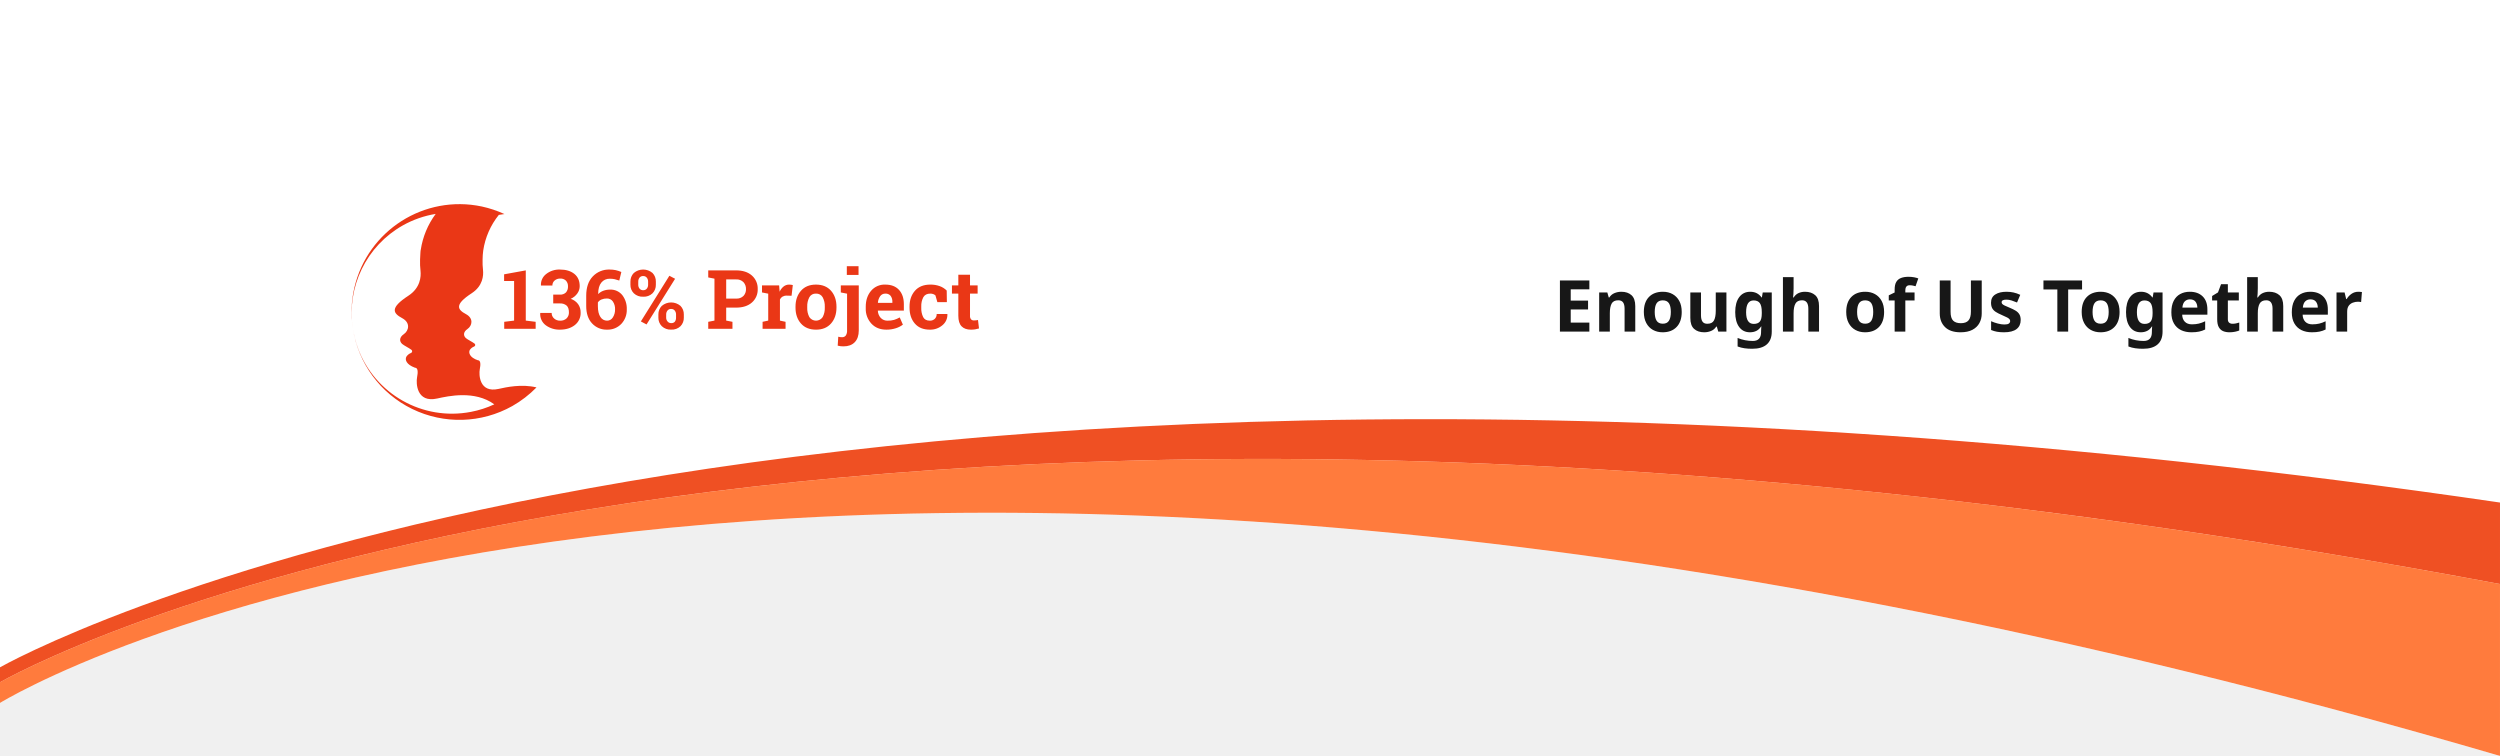
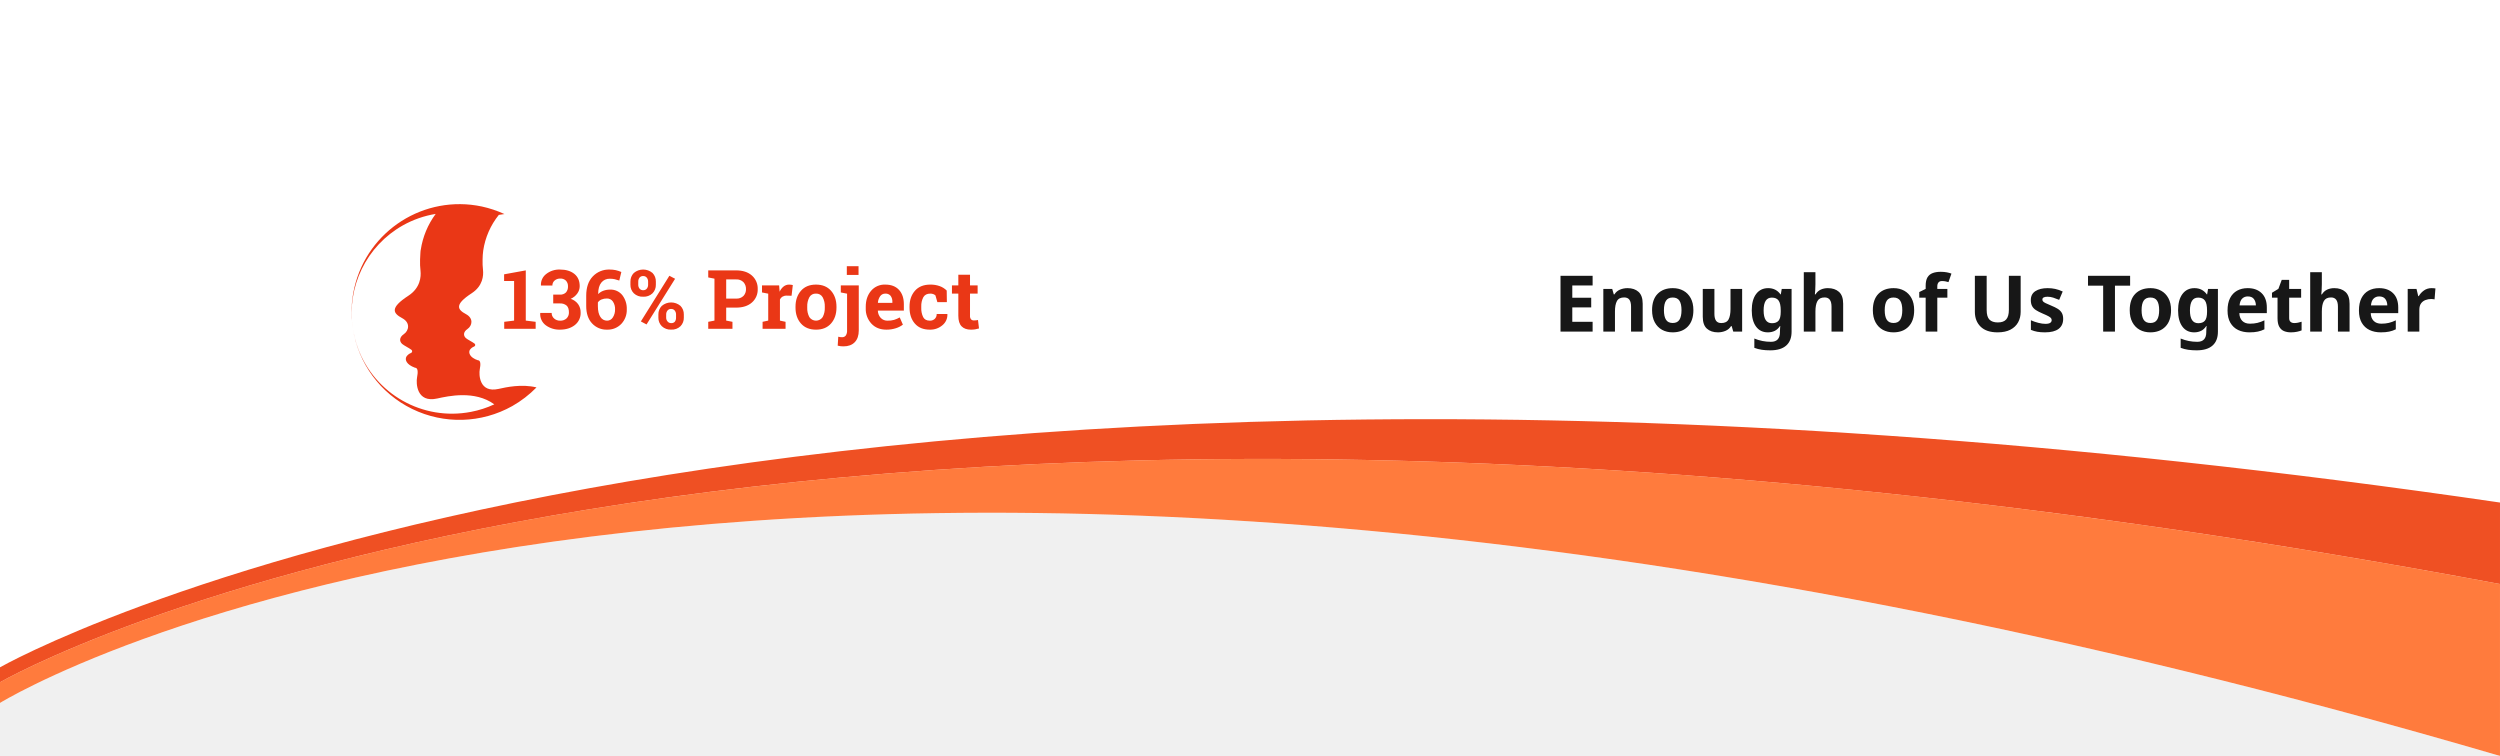
<svg xmlns="http://www.w3.org/2000/svg" width="1920" height="580.545" viewBox="0 0 1920 580.545">
  <defs>
    <clipPath id="clip-path">
      <rect width="1920" height="580.545" fill="none" />
    </clipPath>
    <clipPath id="clip-path-3">
      <rect id="Rectangle_11" data-name="Rectangle 11" width="1919.995" height="580.545" fill="none" />
    </clipPath>
    <clipPath id="clip-path-4">
      <rect id="Rectangle_10" data-name="Rectangle 10" width="1920" height="228.081" fill="none" />
    </clipPath>
    <clipPath id="clip-path-5">
      <rect id="Rectangle_1" data-name="Rectangle 1" width="481.87" height="165.671" fill="none" />
    </clipPath>
  </defs>
  <g id="Group_30" data-name="Group 30" transform="translate(0 82.652)">
    <g id="Repeat_Grid_1" data-name="Repeat Grid 1" transform="translate(0 -82.652)" clip-path="url(#clip-path)">
      <g id="Group_23" data-name="Group 23">
        <g id="Group_22" data-name="Group 22" clip-path="url(#clip-path)">
          <g id="Group_21" data-name="Group 21">
            <g id="Group_20" data-name="Group 20" clip-path="url(#clip-path-3)">
              <path id="Path_10" data-name="Path 10" d="M1919.995,0V580.546C570.879,185.545,0,539.853,0,539.853V0Z" fill="#fff" />
              <path id="Path_11" data-name="Path 11" d="M1919.995,391.619v62.6C567.652,200.44,0,529.644,0,529.644V518.171S566.713,193.6,1919.995,391.619" transform="translate(0 -5.67)" fill="#ef5023" />
              <g id="Group_19" data-name="Group 19" transform="translate(0 352.464)" opacity="0.76">
                <g id="Group_18" data-name="Group 18">
                  <g id="Group_17" data-name="Group 17" clip-path="url(#clip-path-4)">
                    <path id="Path_12" data-name="Path 12" d="M1919.995,454.756v132C570.879,191.753,0,546.061,0,546.061V530.182s567.652-329.2,1919.995-75.427" transform="translate(0 -358.672)" fill="#ff5100" />
                  </g>
                </g>
              </g>
            </g>
          </g>
        </g>
      </g>
    </g>
    <g id="Background" transform="translate(270 74.142)">
      <g id="Group_1" data-name="Group 1" transform="translate(0 0)" clip-path="url(#clip-path-5)">
        <path id="Path_1" data-name="Path 1" d="M59.489,66.864l7.587-.933v-30.4H59.4V30.393l16.644-3.025V65.931l7.587.933v5.384H59.489ZM97.121,45.978h5.065a6.1,6.1,0,0,0,4.743-1.682,6.627,6.627,0,0,0,1.538-4.651,6.161,6.161,0,0,0-1.538-4.367,5.843,5.843,0,0,0-4.475-1.629,6.282,6.282,0,0,0-4.24,1.485,4.848,4.848,0,0,0-1.736,3.883H87.763l-.073-.179a10.216,10.216,0,0,1,4.045-8.7,16.158,16.158,0,0,1,10.488-3.42q6.949,0,11.112,3.329,4.133,3.328,4.134,9.485a9.512,9.512,0,0,1-1.844,5.566,12.22,12.22,0,0,1-5.082,4.116,11.418,11.418,0,0,1,5.692,4.063,10.762,10.762,0,0,1,1.951,6.388,11.641,11.641,0,0,1-4.475,9.7q-4.482,3.517-11.486,3.526a17.623,17.623,0,0,1-10.739-3.309,10.637,10.637,0,0,1-4.349-9.36l.073-.179h8.713a5.47,5.47,0,0,0,1.862,4.26,6.663,6.663,0,0,0,4.67,1.682,6.777,6.777,0,0,0,4.921-1.736,6.161,6.161,0,0,0,1.809-4.672c0-2.361-.59-4.1-1.773-5.189a7.439,7.439,0,0,0-5.224-1.645H97.121Zm43.342-19.255a22.47,22.47,0,0,1,4.67.465,24.784,24.784,0,0,1,4.3,1.414l-1.574,6.568a30.392,30.392,0,0,0-3.562-1.037,18.286,18.286,0,0,0-3.775-.359,7.932,7.932,0,0,0-6.426,2.937q-2.417,2.926-2.452,8.625l.089.16a10.382,10.382,0,0,1,3.848-2.469,14.5,14.5,0,0,1,5.191-.893A11.406,11.406,0,0,1,150.2,46.39a16.969,16.969,0,0,1,3.418,10.916,15.518,15.518,0,0,1-4.223,11.185,14.456,14.456,0,0,1-10.916,4.4,14.98,14.98,0,0,1-11.542-4.832q-4.482-4.8-4.475-13.348V46.82q0-9.529,5.047-14.818a17.071,17.071,0,0,1,12.956-5.28M138.387,48.95a10.364,10.364,0,0,0-4.238.787,6.335,6.335,0,0,0-2.722,2.2v2.99c0,3.56.645,6.28,1.933,8.195a5.872,5.872,0,0,0,5.118,2.864,5.129,5.129,0,0,0,4.473-2.542,10.961,10.961,0,0,0,1.665-6.138,10,10,0,0,0-1.682-6.049,5.36,5.36,0,0,0-4.546-2.308m18.038-12.958A9.123,9.123,0,0,1,159,29.374a11.118,11.118,0,0,1,14.388-.02,9.17,9.17,0,0,1,2.56,6.639v2.381a9.042,9.042,0,0,1-2.56,6.585,9.519,9.519,0,0,1-7.157,2.631,9.675,9.675,0,0,1-7.213-2.631,8.928,8.928,0,0,1-2.6-6.585Zm6,2.381a4.585,4.585,0,0,0,.984,3.008,3.447,3.447,0,0,0,2.828,1.217,3.383,3.383,0,0,0,2.773-1.217,4.574,4.574,0,0,0,.984-3.008V35.993a4.75,4.75,0,0,0-1-3.041,3.414,3.414,0,0,0-2.81-1.235,3.337,3.337,0,0,0-2.791,1.235,4.842,4.842,0,0,0-.966,3.041Zm15.462,22.87a9.052,9.052,0,0,1,2.594-6.6,11.124,11.124,0,0,1,14.39-.018,9.189,9.189,0,0,1,2.558,6.621v2.381a9.1,9.1,0,0,1-2.558,6.621,9.542,9.542,0,0,1-7.14,2.613,9.684,9.684,0,0,1-7.23-2.631,9,9,0,0,1-2.613-6.6Zm5.976,2.381a4.4,4.4,0,0,0,1.075,2.988,3.431,3.431,0,0,0,2.793,1.254,3.34,3.34,0,0,0,2.862-1.164,5.032,5.032,0,0,0,.858-3.079V61.243a4.7,4.7,0,0,0-.984-3.006,3.357,3.357,0,0,0-2.81-1.252,3.314,3.314,0,0,0-2.808,1.252,4.714,4.714,0,0,0-.984,3.006Zm-15.068,5.26,21.922-35.073L186.33,31.5l-21.9,35.074Zm68.753-41.516q7.706,0,12.169,3.954a13.245,13.245,0,0,1,4.457,10.38,13.06,13.06,0,0,1-4.457,10.342q-4.455,3.92-12.169,3.919h-7.585v9.968l4.812.933v5.384H216.176V66.864l4.779-.933V33.721l-4.779-.931V27.368h21.367Zm-7.585,21.671h7.585a7.419,7.419,0,0,0,5.692-2.057,7.286,7.286,0,0,0,1.933-5.226,7.608,7.608,0,0,0-1.933-5.333,7.308,7.308,0,0,0-5.692-2.112h-7.585Zm27.953,17.825,4.329-.933V45.246l-4.779-.931V38.894h13.153l.394,4.866a10.6,10.6,0,0,1,3.041-4.025,6.722,6.722,0,0,1,4.278-1.45,11.075,11.075,0,0,1,1.485.107,11.476,11.476,0,0,1,1.306.25l-.947,8.214-3.706-.106a6.236,6.236,0,0,0-3.258.769,4.924,4.924,0,0,0-1.968,2.2V65.931l4.315.933v5.384H257.911Zm25.286-11.6q0-7.464,4.167-12.222t11.544-4.761q7.381,0,11.579,4.741,4.159,4.751,4.169,12.242v.643q0,7.517-4.169,12.24Q306.3,72.9,298.961,72.893q-7.437,0-11.6-4.743Q283.2,63.426,283.2,55.91Zm9,.643a14.44,14.44,0,0,0,1.611,7.319,6.151,6.151,0,0,0,10.271-.018,14.411,14.411,0,0,0,1.609-7.3v-.643a14.29,14.29,0,0,0-1.627-7.248,5.526,5.526,0,0,0-5.153-2.81,5.4,5.4,0,0,0-5.1,2.81,14.48,14.48,0,0,0-1.611,7.248Zm39.585,17.573c0,3.9-1.039,6.927-3.1,9.055q-3.112,3.2-8.644,3.185a17.818,17.818,0,0,1-2.29-.124,16.346,16.346,0,0,1-2.148-.41l.43-6.873a8.422,8.422,0,0,0,1.4.286,13.548,13.548,0,0,0,1.538.091A3.4,3.4,0,0,0,321.8,77.42a6.406,6.406,0,0,0,1-3.937V45.246l-4.814-.931V38.894h13.8Zm-.18-42.626h-9V24.163h9ZM353,72.893c-4.812,0-8.642-1.54-11.522-4.635a16.469,16.469,0,0,1-4.333-11.721V55.3c0-4.956,1.363-9.055,4.1-12.258A13.546,13.546,0,0,1,352.2,38.284c4.491,0,8,1.361,10.488,4.063q3.728,4.08,3.722,11.005v4.9H346.492l-.057.179a8.65,8.65,0,0,0,2.2,5.42,6.886,6.886,0,0,0,5.317,2.132,17.053,17.053,0,0,0,4.974-.609,22.535,22.535,0,0,0,4.313-1.878l2.432,5.546a17.508,17.508,0,0,1-5.351,2.737A22.949,22.949,0,0,1,353,72.893m-.8-27.684a4.658,4.658,0,0,0-3.937,1.917,10.026,10.026,0,0,0-1.789,5.027l.089.162h11.025v-.807a7.332,7.332,0,0,0-1.325-4.582,4.846,4.846,0,0,0-4.063-1.718m34.128,20.778a5.323,5.323,0,0,0,3.846-1.4,4.96,4.96,0,0,0,1.45-3.739h8.141l.091.177a10.354,10.354,0,0,1-3.795,8.447,14.3,14.3,0,0,1-9.733,3.418q-7.464,0-11.508-4.724c-2.7-3.132-4.043-7.177-4.043-12.1v-.931c0-4.921,1.377-8.948,4.152-12.116s6.712-4.741,11.83-4.741a20.539,20.539,0,0,1,7.246,1.2,14.411,14.411,0,0,1,5.315,3.382l.124,8.911h-7.3l-1.485-5.207a5.615,5.615,0,0,0-1.647-.984,6.331,6.331,0,0,0-2.252-.377c-2.56,0-4.349.931-5.406,2.775a14.331,14.331,0,0,0-1.574,7.157v.931a15.261,15.261,0,0,0,1.45,7.177q1.447,2.736,5.1,2.737m30.885-35.254v8.161h5.852v6.315h-5.852V62.192a3.9,3.9,0,0,0,.8,2.773,2.857,2.857,0,0,0,2.148.842,14.282,14.282,0,0,0,1.629-.089c.448-.055.966-.126,1.556-.25l.771,6.495a24.23,24.23,0,0,1-2.99.7,20.122,20.122,0,0,1-3.2.233c-3.114,0-5.512-.86-7.175-2.558s-2.507-4.4-2.507-8.108V45.209h-4.9V38.894h4.9V30.733Z" transform="translate(57.75 23.493)" fill="#ea3716" fill-rule="evenodd" />
        <path id="Path_2" data-name="Path 2" d="M2.158,64.1a82.908,82.908,0,0,1,97.9-62.3A84.439,84.439,0,0,1,117.4,7.6c-1.44.178-2.879.385-4.313.649A57.242,57.242,0,0,0,101.12,35.6a55.72,55.72,0,0,0-.493,6.984,54.314,54.314,0,0,0,.323,8.007c.442,4.193-.057,12.2-8.694,17.829-13.388,8.725-10.987,12.51-4.432,16.019,6.136,3.284,4.743,9,1.246,11.4s-3.242,5.246-1.243,7.045c1.221,1.1,4.889,2.85,6.643,4.207a1.3,1.3,0,0,1-.3,2.233,6.985,6.985,0,0,0-3.367,2.641c-1.2,2.248.132,5.94,6.161,7.9,2.248,0,2.248,3.148,1.5,7.045s-.45,18.285,14.388,14.987c5.891-1.31,17.76-3.952,29.179-1.158a84.239,84.239,0,0,1-18.575,14.311A82.867,82.867,0,0,1,.957,95.319a81,81,0,0,0,3.919,15.174,76.946,76.946,0,0,0,86.779,49.034,76.089,76.089,0,0,0,17.967-5.792c-14.975-10.909-35.309-6.372-43.879-4.469-15.936,3.54-16.257-11.912-15.453-16.1s.8-7.564-1.609-7.564c-6.572-2.416-7.859-6.075-6.572-8.487a7.389,7.389,0,0,1,3.57-2.842,1.4,1.4,0,0,0,.318-2.4c-1.883-1.457-5.824-3.339-7.136-4.518-2.146-1.933-2.422-4.994,1.335-7.568s5.252-8.721-1.339-12.248c-7.041-3.769-9.619-7.834,4.759-17.2,9.277-6.045,9.814-14.648,9.339-19.149a58.346,58.346,0,0,1-.345-8.6c.154-3.607.363-7.613.529-7.5A61.924,61.924,0,0,1,64.617,7.479a76.941,76.941,0,0,0-25.138,8.777A77.237,77.237,0,0,0,.957,95.319,82.271,82.271,0,0,1,2.158,64.1" transform="translate(0 0)" fill="#ea3716" fill-rule="evenodd" />
      </g>
    </g>
-     <text id="Enough_of_Us_Together" data-name="Enough of Us Together" transform="translate(1139 126)" fill="#171717" font-size="55" font-family="SegoeUI-Bold, Segoe UI" font-weight="700">
+     <text id="Enough_of_Us_Together" data-name="Enough of Us Together" transform="translate(1139 126)" fill="#171717" font-size="60" font-family="SegoeUI-Bold, Segoe UI" font-weight="700">
      <tspan x="54.065" y="46">Enough of Us Together</tspan>
    </text>
  </g>
</svg>
